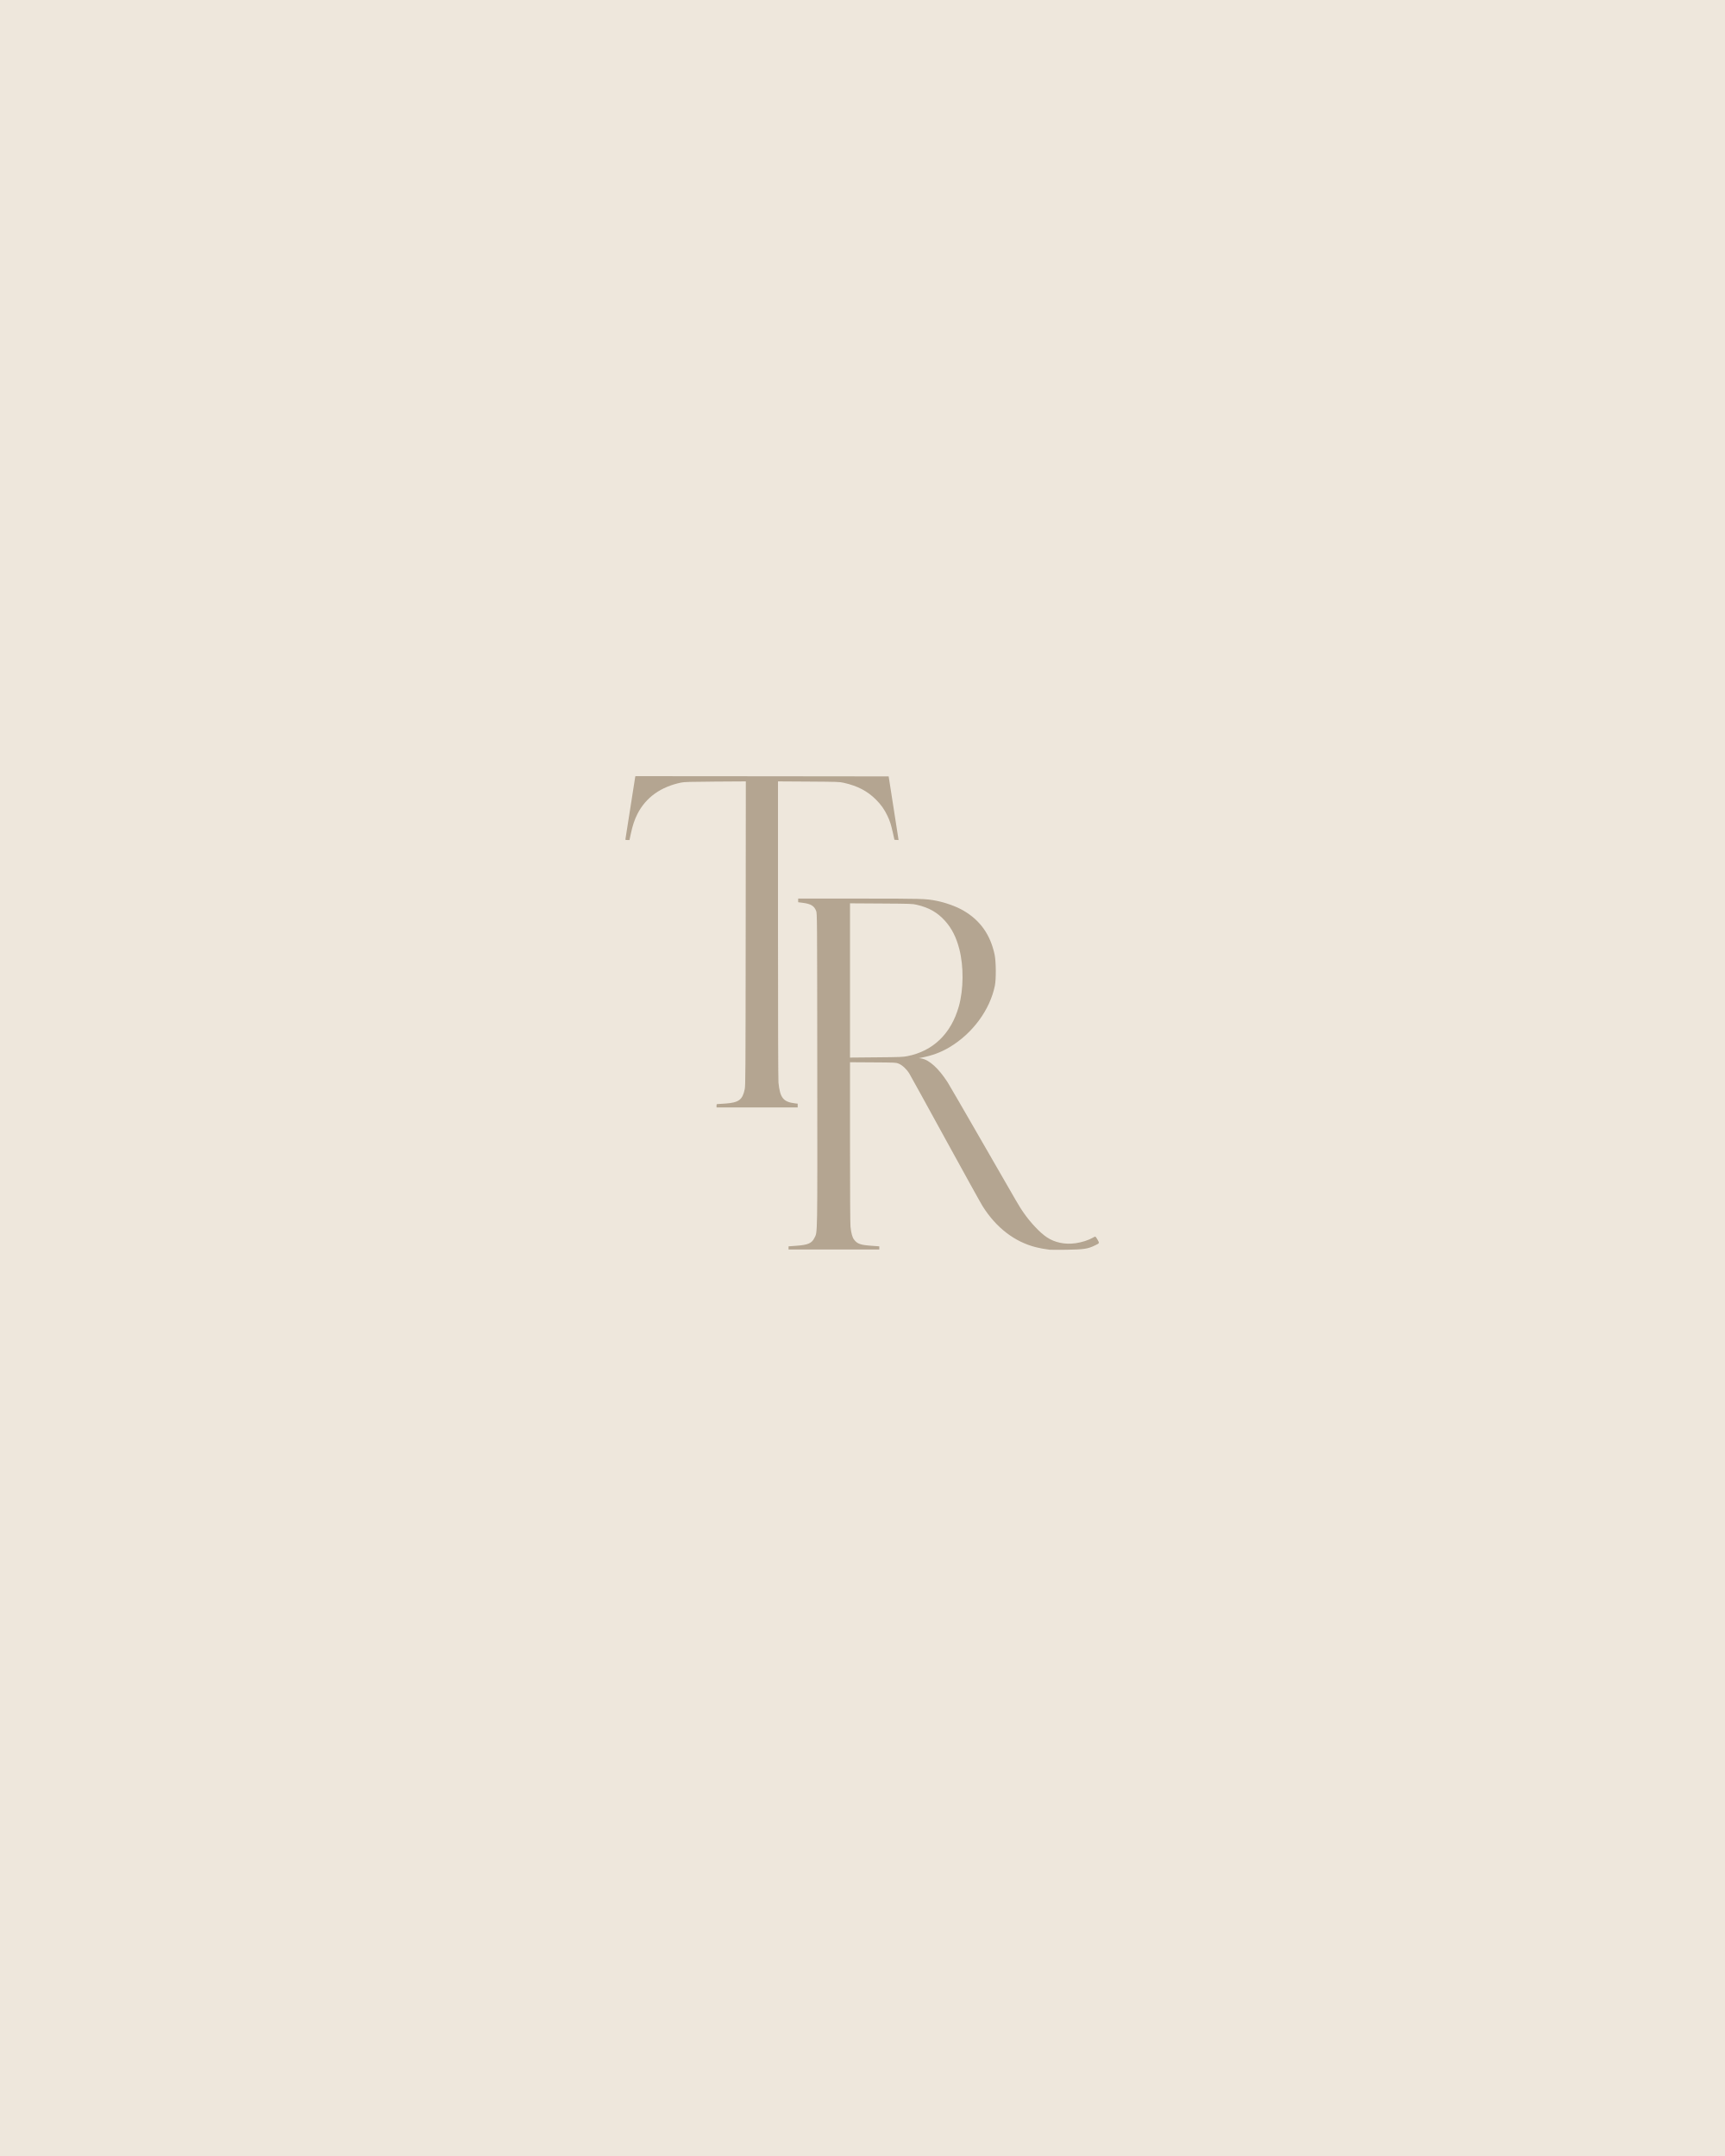
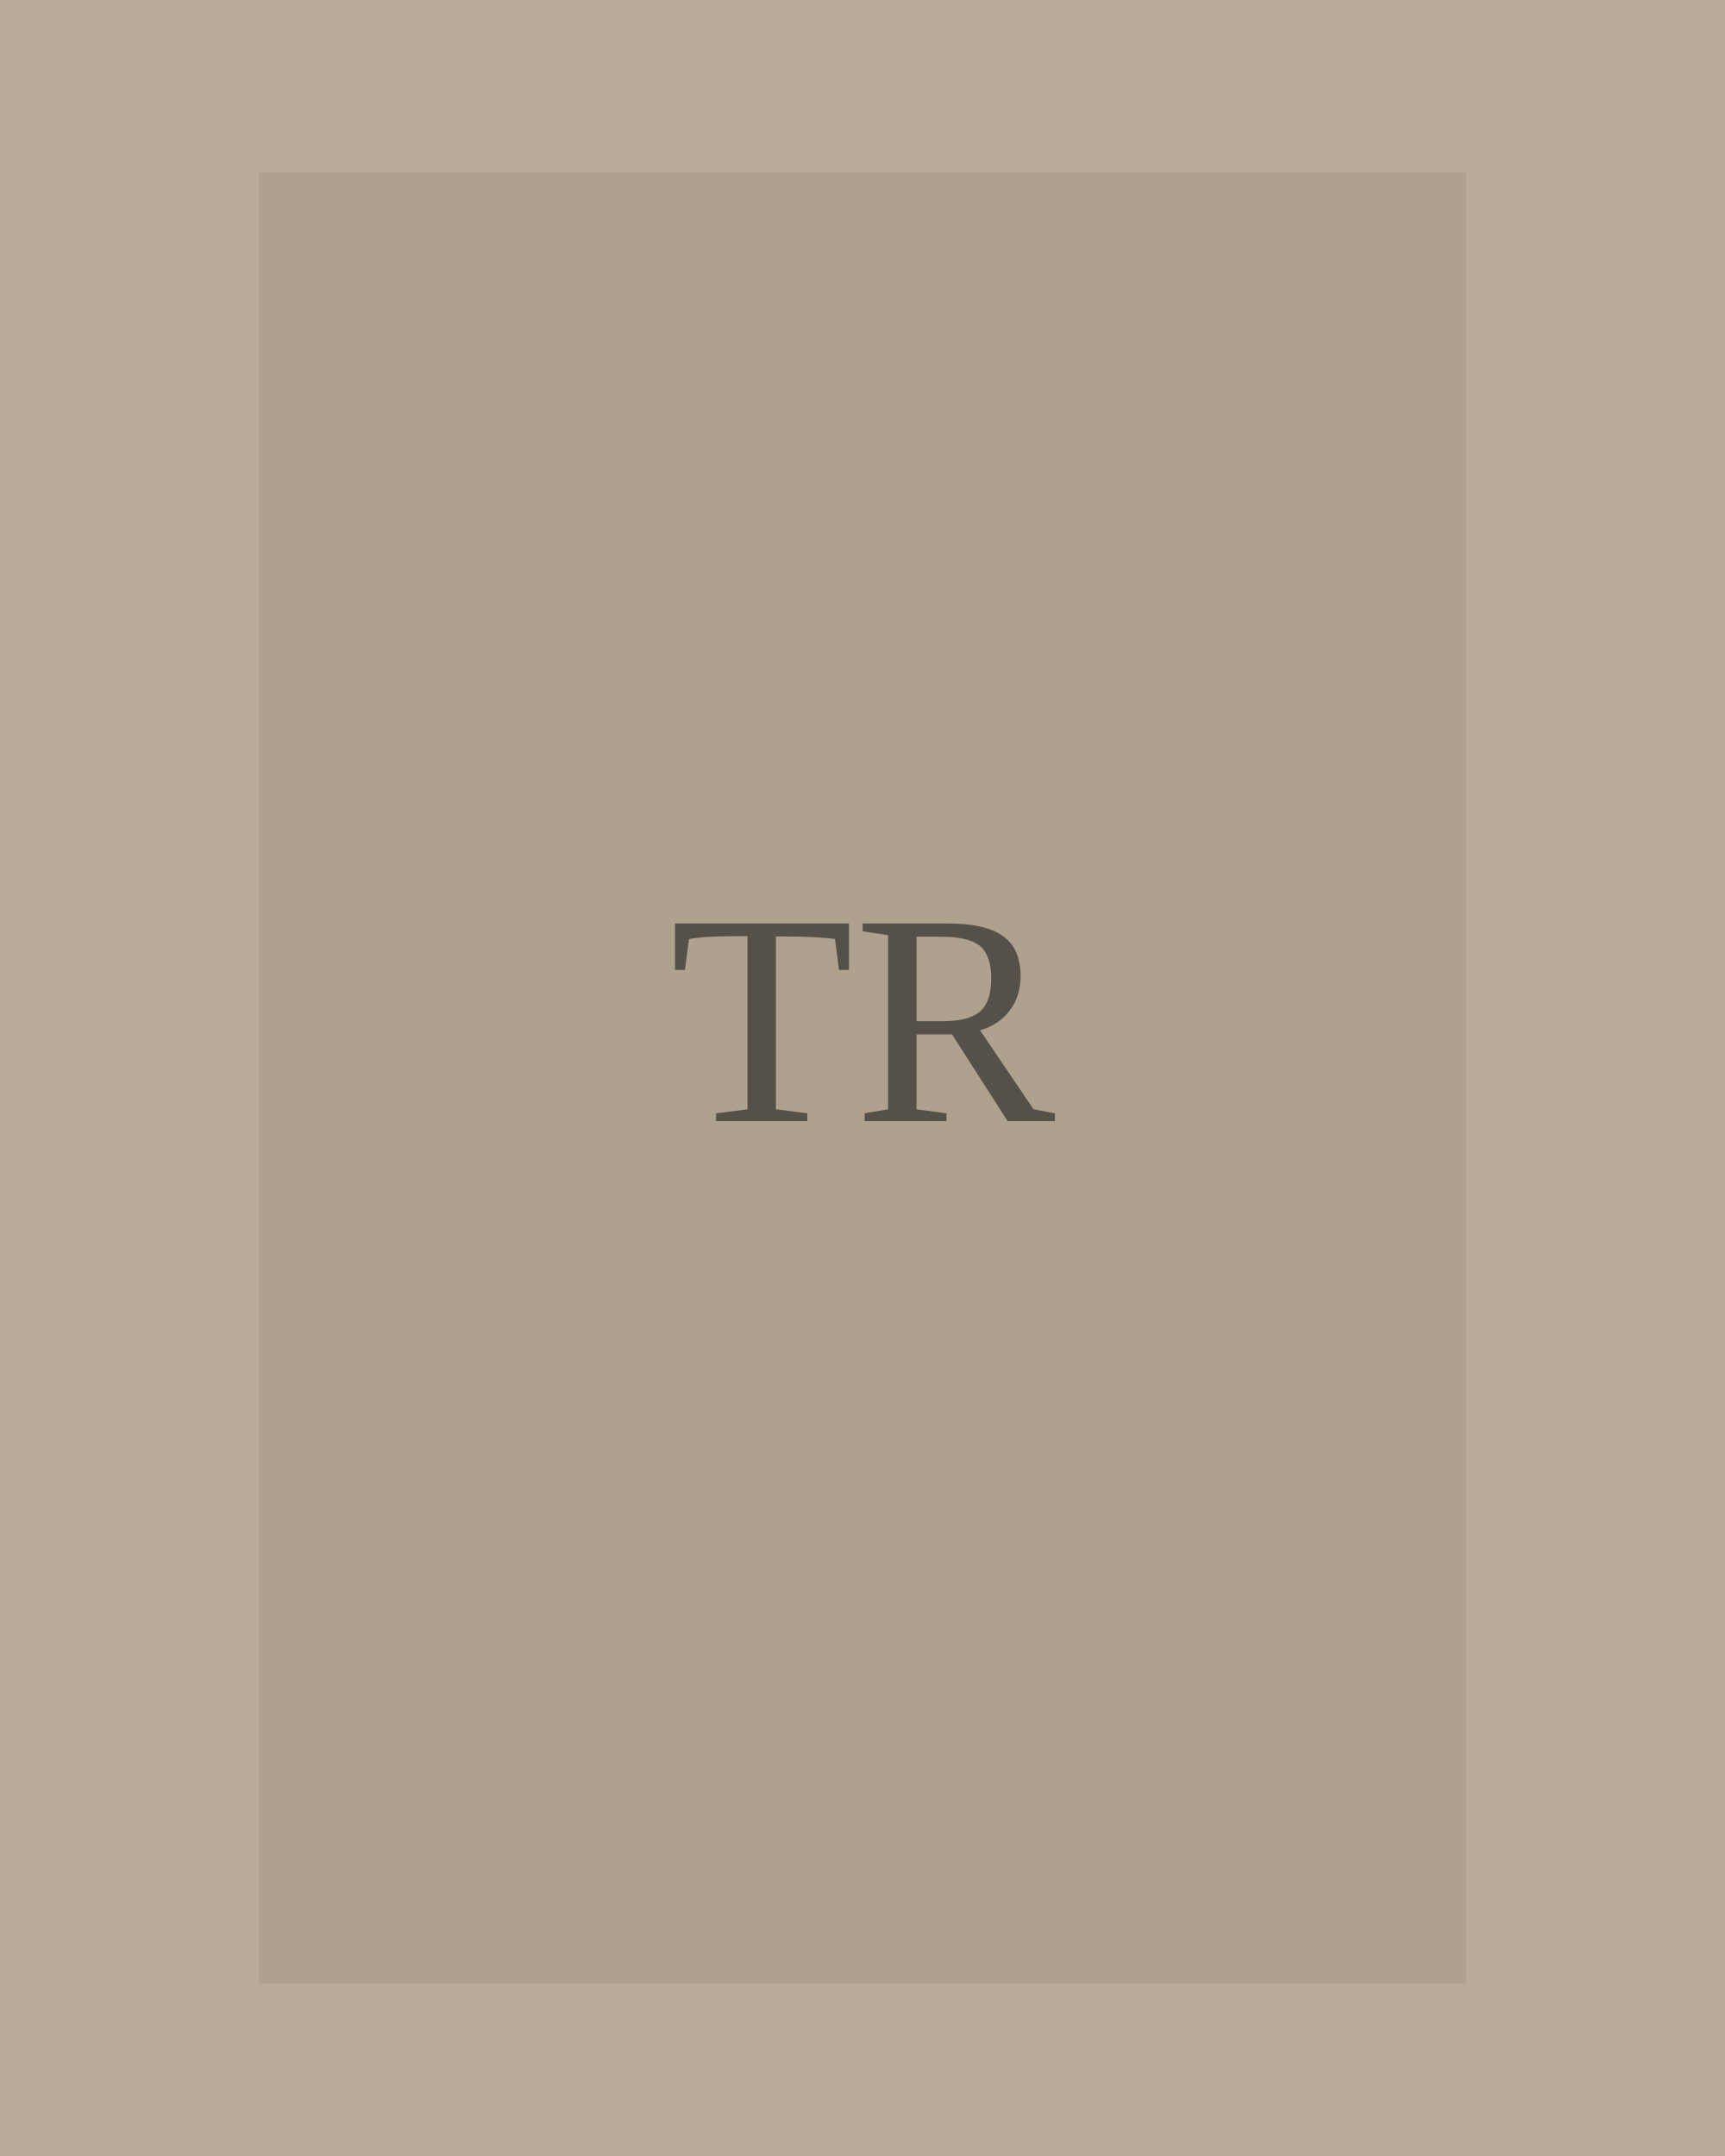
<svg xmlns="http://www.w3.org/2000/svg" viewBox="0 0 800 1000">
-   <rect width="800" height="1000" fill="#EEE7DC" />
-   <path fill="#857054" opacity="0.55" transform="translate(290 360) scale(0.22267)" d="M883.5 986.4C869.9 984.5 864.2 983.5 855.5 981.3C810.9 970.2 772.3 940.5 744.2 895.8C740.9 890.7 706.2 828 667 756.5C627.9 685 593.8 623.3 591.4 619.3C585.7 610.1 576.8 601.9 569.3 598.8C563.6 596.5 563.1 596.5 515.8 596.2L468 595.9L468 762.7C468 865.9 468.4 932.9 469 938.5C470.5 952.3 472.8 960.6 476.4 965.3C483.2 974.3 489.9 976.6 512.8 978.2L529 979.4L529 982.7L529 986L434.5 986L340 986L340 982.7L340 979.4L355.8 978.2C380.4 976.5 388.4 973 393.9 961.8C400.4 948.6 400.1 967.9 399.8 610C399.5 290.8 399.5 286.4 397.5 281C393.6 270.3 386.6 266 369.3 263.8L360 262.6L360 258.8L360 255L486.8 255C619.5 255 625.1 255.2 647.5 259.5C666.5 263.2 688.9 271.2 703.5 279.6C738.9 299.9 760.3 330 769.2 371.8C772.2 386.3 772.5 422.4 769.7 436.5C759.4 487 723.1 536.2 675.1 564.7C656.7 575.6 639.1 582.1 615.5 586.6L611.5 587.3L616.5 588.1C632.9 590.7 652.6 608.6 671.5 638C674.2 642.1 707.1 699 744.8 764.5C820.9 896.9 821 897.1 829.3 909C844.3 930.5 863.7 951 878.1 960.6C894.7 971.6 915.7 976 937.7 972.9C950.6 971.1 964.7 966.6 973.7 961.4C976 960.1 978.3 959 978.9 959C979.4 959 981.6 961.9 983.6 965.6C987.8 973.1 987.9 972.7 978.5 977.3C963.2 984.8 955.1 986 918 986.5C900.7 986.7 885.1 986.6 883.5 986.4ZM190 686.5C190 683.5 190.3 683 192.2 683C193.5 683 200.6 682.5 208.1 682C236.3 680 244.2 674.2 248.7 652C250.3 644.1 250.4 622.4 250.7 327.2L251 10.9L187.8 11.3C134.6 11.7 123.2 12 116.6 13.3C73.8 22.1 42.8 44.3 25.2 78.8C19.4 90.2 15.2 102.6 11.4 120.3L8.7 133L4.3 133C-0 133 -0.1 132.9 0.4 130.2C0.7 128.7 5.2 99.8 10.5 66C15.7 32.2 20.2 3.5 20.5 2.2L21 -0L284.8 0.2L548.5 0.5L558.1 62C563.4 95.8 568.1 125.7 568.4 128.3L569.1 133.1L564.8 132.8L560.5 132.5L557.3 118C553.4 100.6 551 93.2 545.9 82.5C539.8 69.6 532.5 59.2 522.1 48.9C504.2 31 483.8 20.3 454.8 13.8C446 11.8 442 11.7 381.8 11.3L318 10.9L318 319.3C318 519.5 318.4 631.4 319 638.1C322.1 670 329 678.6 353.2 681.5L359 682.2L359 686.1L359 690L274.5 690L190 690L190 686.5ZM587.5 583.2C641.2 572.6 678.6 536.3 694.6 479.7C704.6 444.1 705 396.2 695.6 360C689.2 335.2 679.8 316.9 665.8 301.3C649.9 283.7 632.1 273.6 606.5 267.8C598 265.8 593.6 265.7 532.8 265.3L468 264.9L468 425.5L468 586.2L522.8 585.7C572.2 585.3 578.5 585 587.5 583.2Z" />
+   <rect width="800" height="1000" fill="#B9AB97" />
+   <rect x="120" y="80" width="560" height="840" fill="rgba(0,0,0,0.06)" />
+   <text x="400" y="520" text-anchor="middle" font-family="Georgia, 'Times New Roman', serif" font-size="140" fill="#0E0E0E" opacity="0.55">TR</text>
+   <text x="400" y="600" text-anchor="middle" font-family="Helvetica, Arial, sans-serif" font-size="22" letter-spacing="6" fill="#0E0E0E" opacity="0.6" />
</svg>
